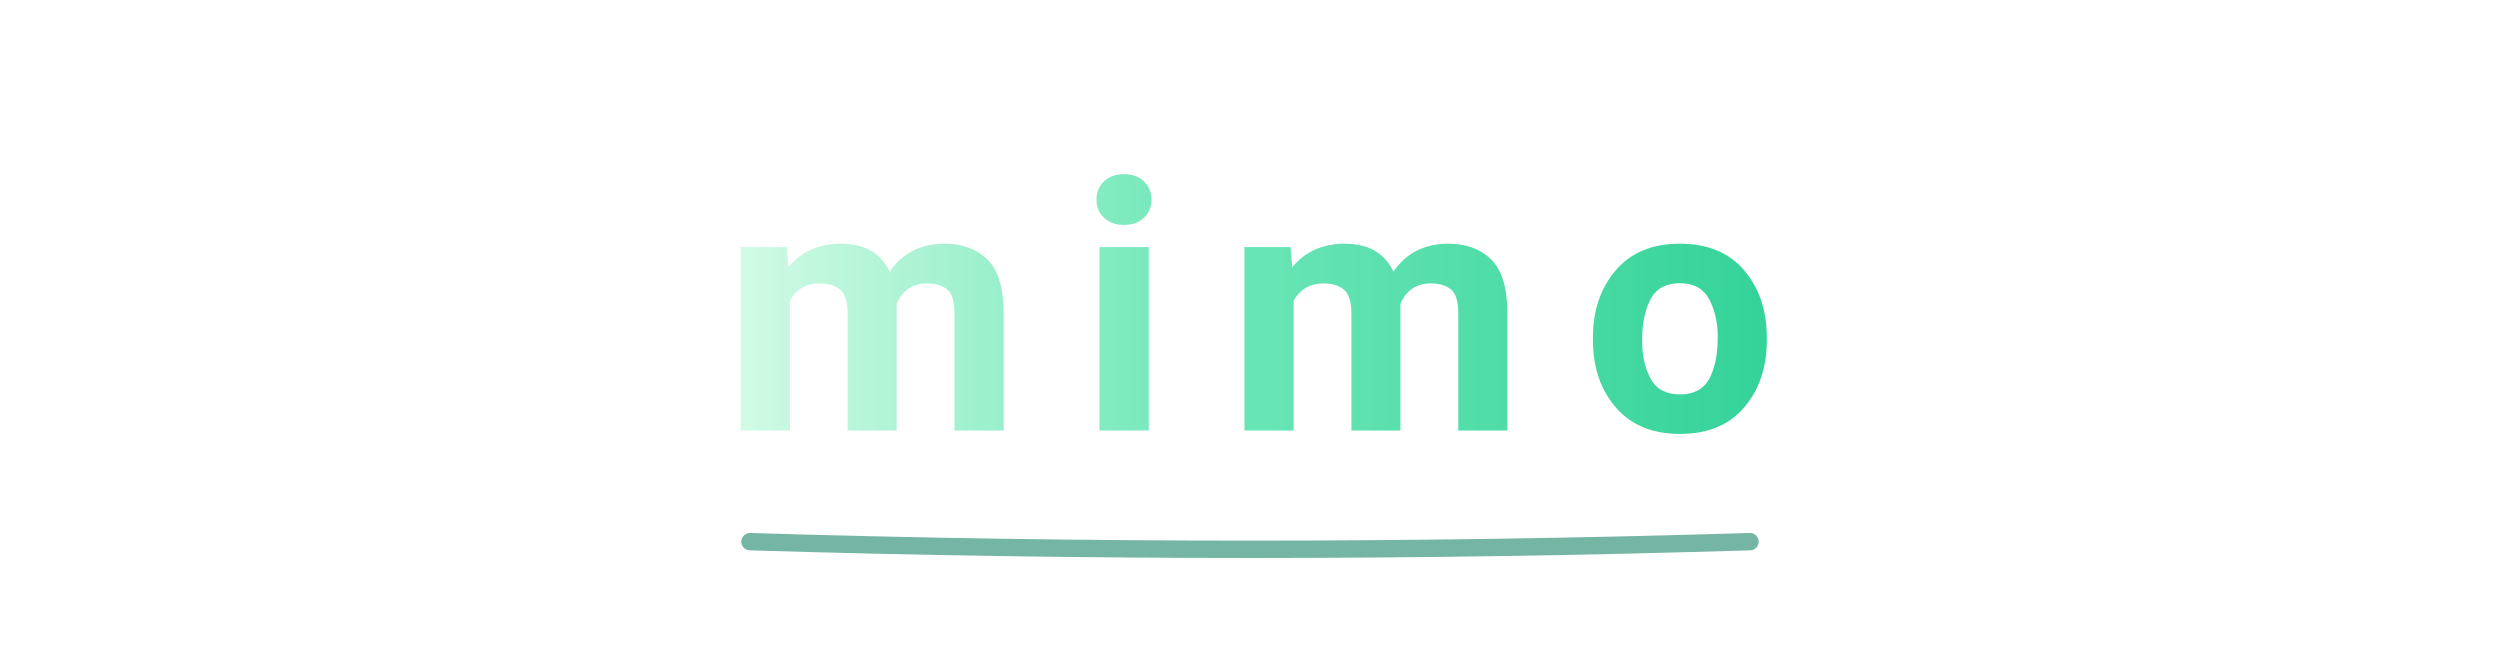
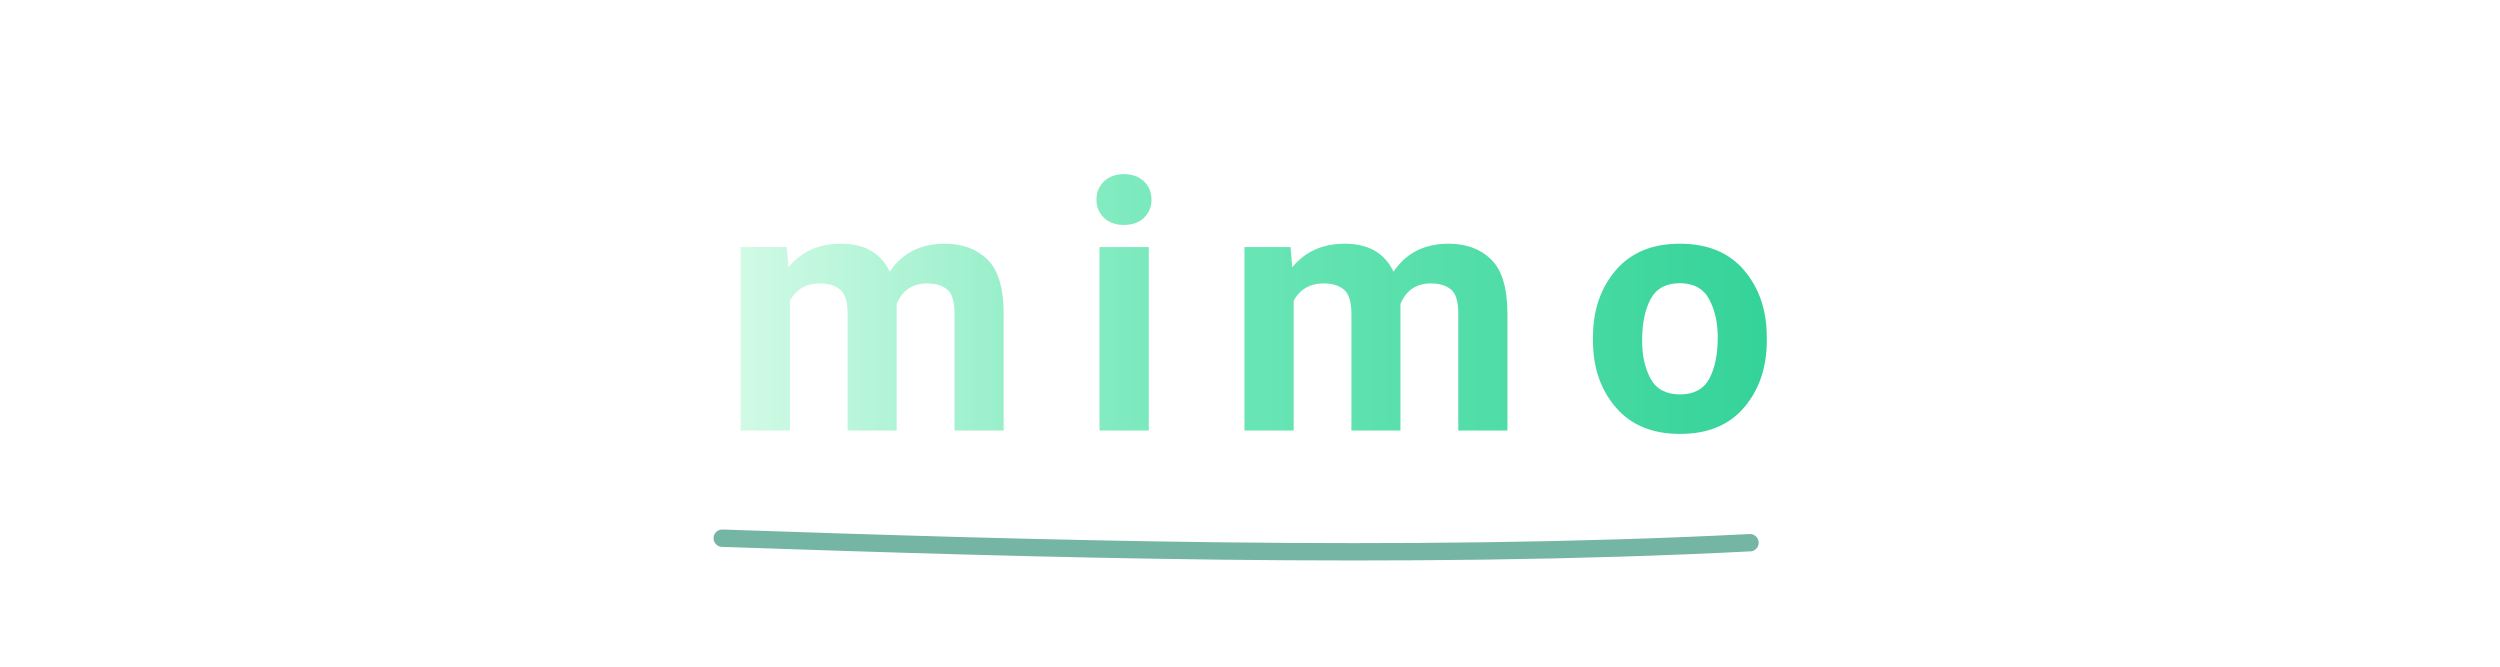
<svg xmlns="http://www.w3.org/2000/svg" viewBox="0 0 360 96" fill="none" role="img" aria-label="mimo">
  <defs>
    <linearGradient id="mwmd" x1="0" y1="0" x2="1" y2="0">
      <stop offset="0%" stop-color="#d1fae5" />
      <stop offset="45%" stop-color="#6ee7b7" />
      <stop offset="100%" stop-color="#34d399" />
    </linearGradient>
  </defs>
  <text x="180" y="62" text-anchor="middle" fill="url(#mwmd)" font-family="ui-sans-serif, -apple-system, BlinkMacSystemFont, 'Segoe UI', Roboto, Helvetica, Arial, sans-serif" font-size="50" font-weight="600" letter-spacing="8">
    mimo
  </text>
-   <path d="M 108 78 Q 180 80.2 252 78" stroke="#047857" stroke-width="2.5" stroke-linecap="round" fill="none" opacity="0.55" />
+   <path d="M 104 77.5 C 148 79, 202 80.7 252 78.15" stroke="#047857" stroke-width="2.5" stroke-linecap="round" fill="none" opacity="0.55" />
</svg>
